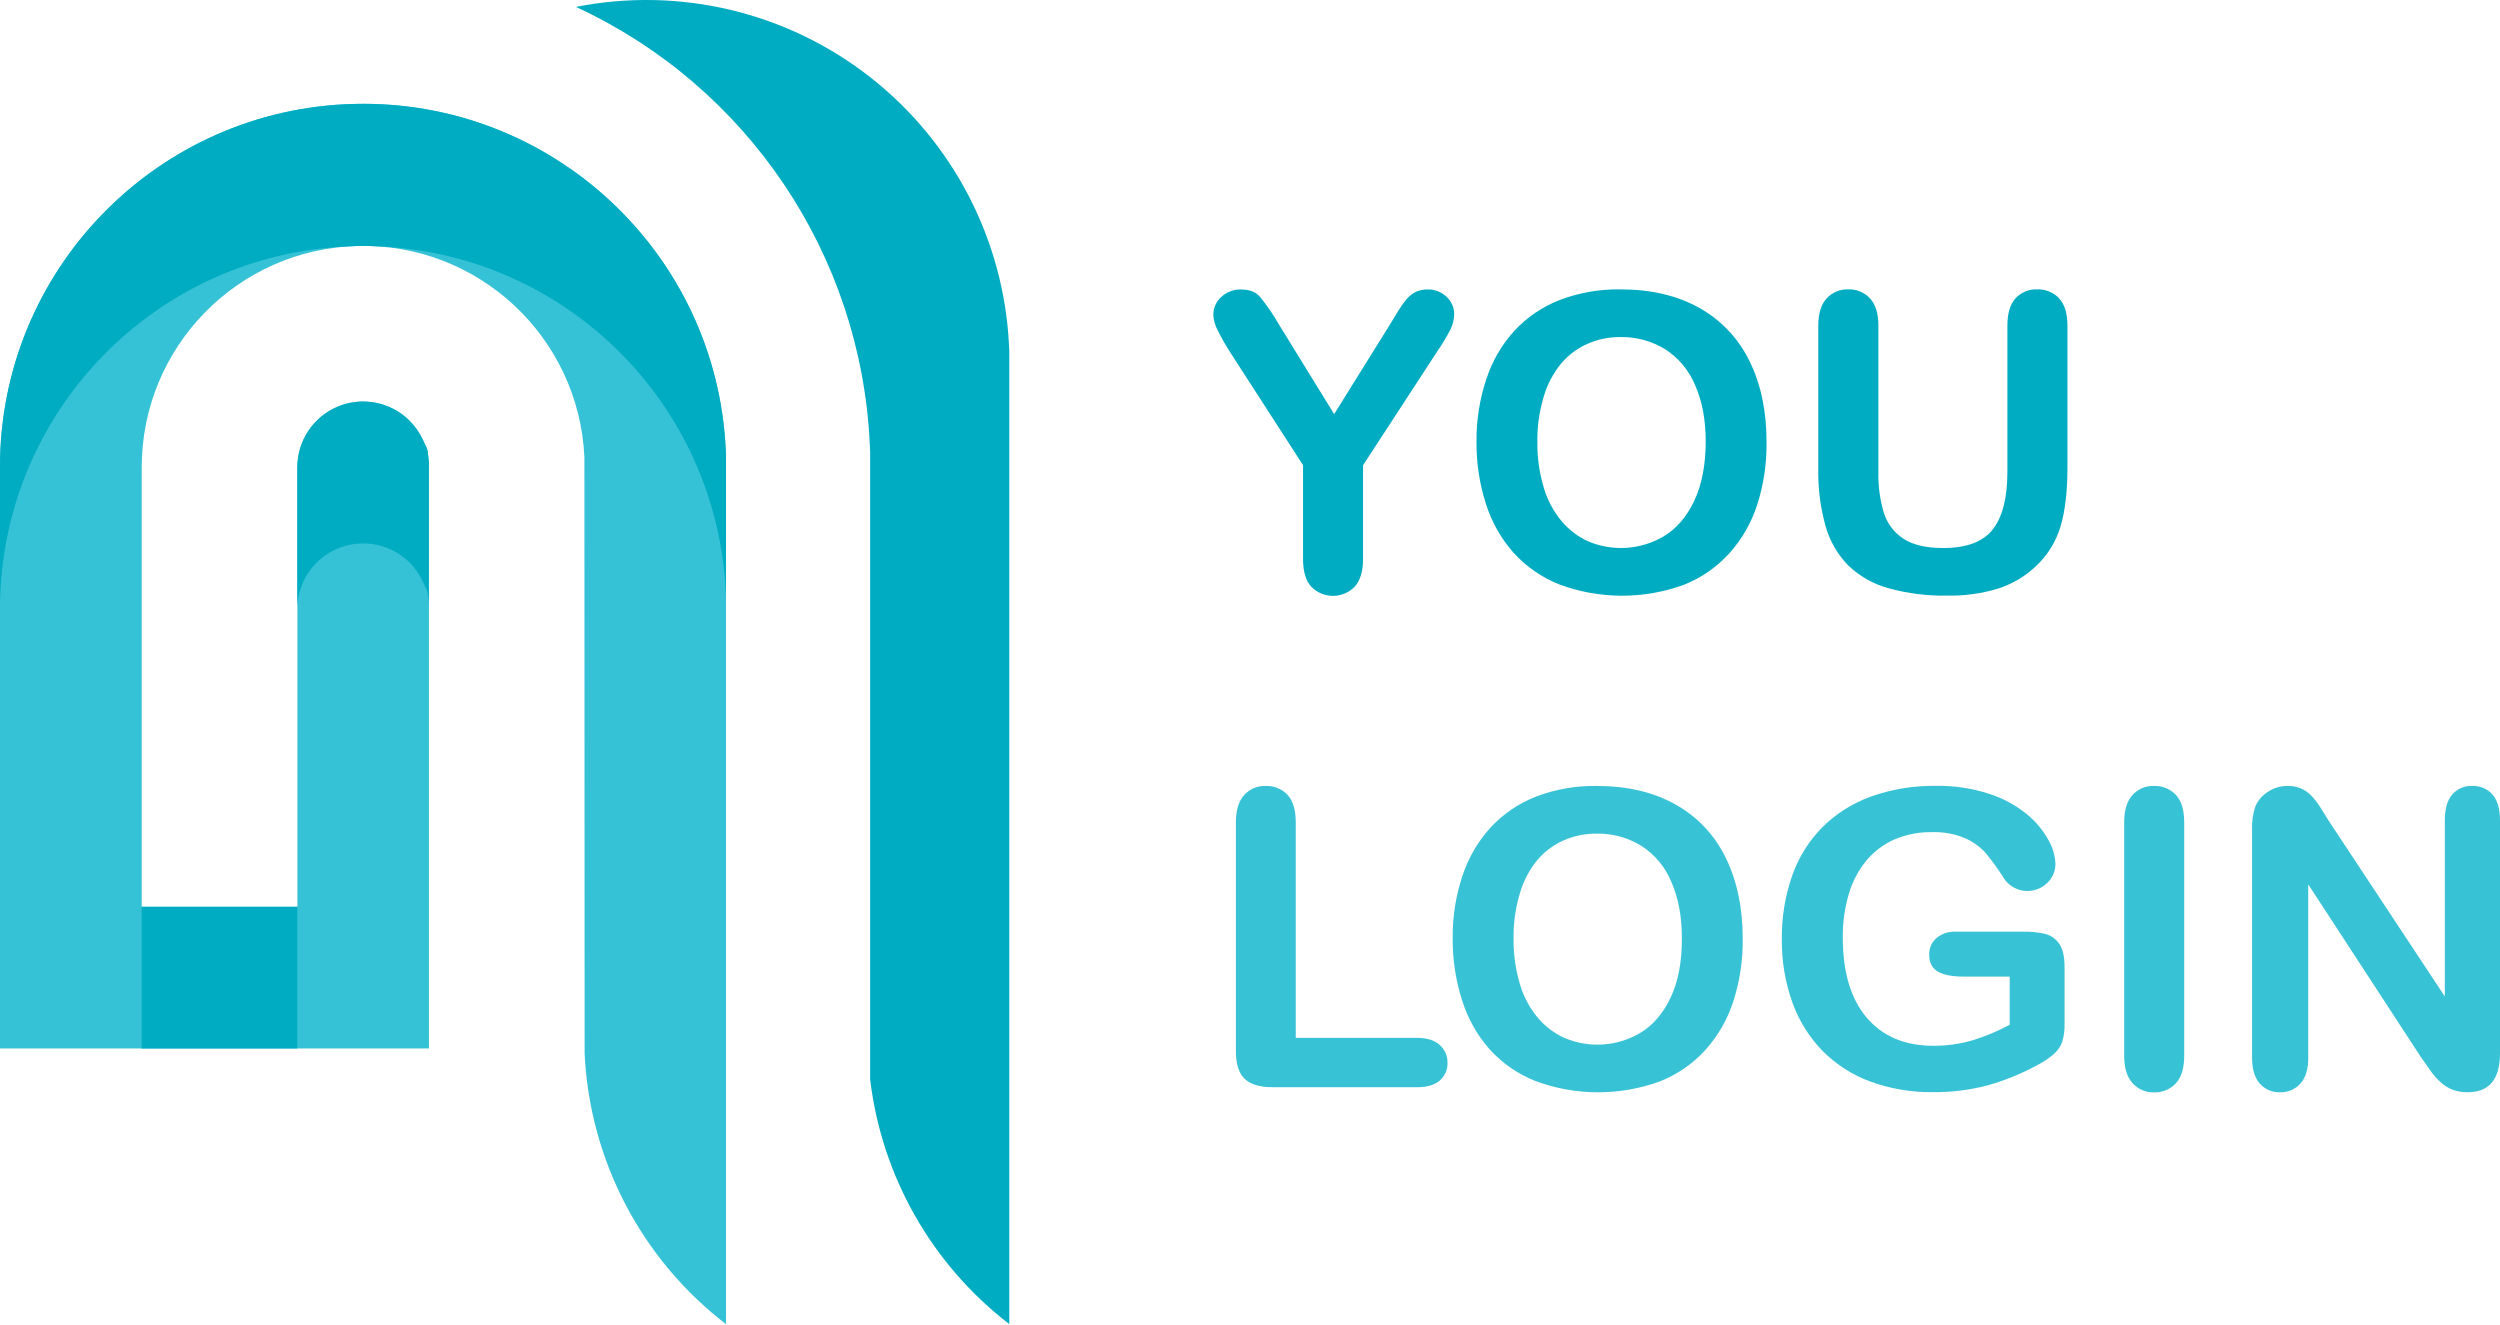
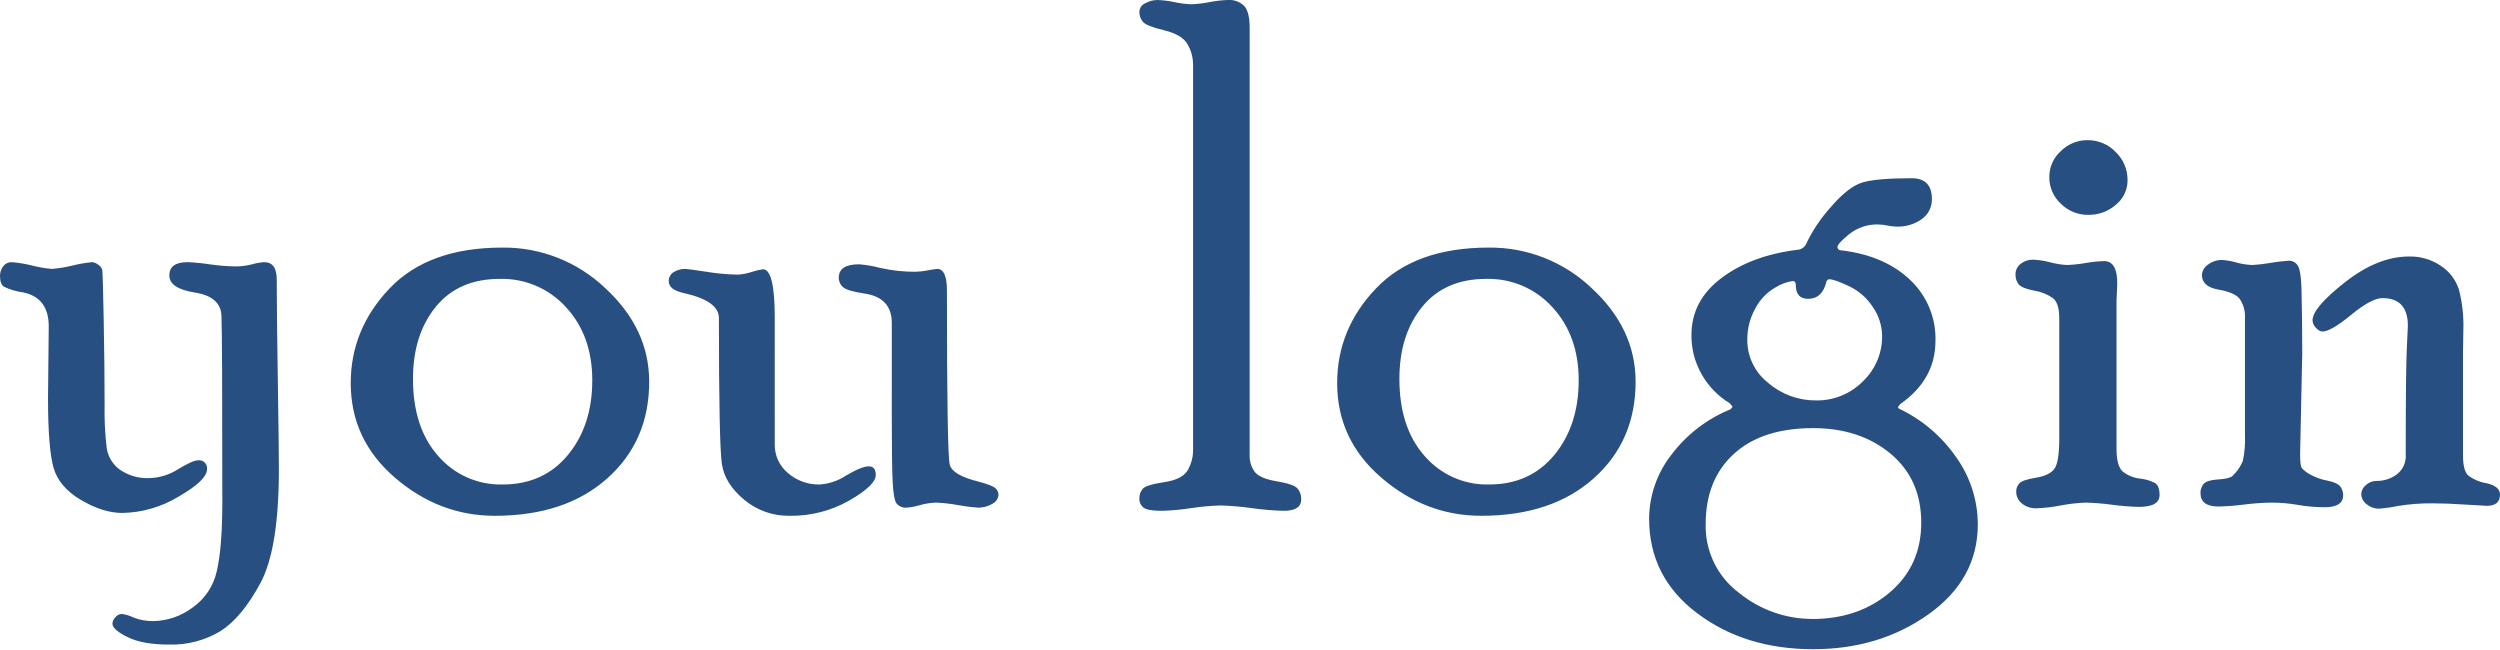
- <svg xmlns="http://www.w3.org/2000/svg" viewBox="0 0 906.23 480">
+ <svg xmlns="http://www.w3.org/2000/svg" viewBox="2085.223 12.816 686.328 178.223">
  <defs>
-     <style>.cls-1{fill:#36c2d6;}.cls-2{fill:#00acc1;}.cls-3{fill:#38c2d6;}</style>
+     <style>
+       .cls-1 {
+         fill: #284f81;
+       }
+     </style>
  </defs>
-   <g id="Layer_2" data-name="Layer 2">
-     <g id="Layer_1-2" data-name="Layer 1">
-       <path class="cls-1" d="M263.17,480a131.58,131.58,0,0,1-51.25-98.11l-.08-215.6,0-.67a80.28,80.28,0,0,0-160.47,3.79V328.72h56.44V169.4a23.84,23.84,0,0,1,40.67-16.89,24.79,24.79,0,0,1,4.94,7.15c1.93,4.32,1.44,2.25,2,7.29l.07.65q0,106.23,0,212.45H0V169.42a131.61,131.61,0,0,1,263.08-6.24l.09,1.83V480" />
-       <path class="cls-2" d="M107.77,220.66V169.4a23.84,23.84,0,0,1,40.67-16.89,24.79,24.79,0,0,1,4.94,7.15c1.93,4.32,1.44,2.25,2,7.29l.07.65q0,106.23,0,212.45h0V219l-.07-.65c-.51-5,0-3-2-7.29a24.79,24.79,0,0,0-4.94-7.15A23.76,23.76,0,0,0,131.59,197a24.08,24.08,0,0,0-9.21,1.85,23.81,23.81,0,0,0-14.61,21.83M137.06,89.31c-1.81-.12-3.62-.18-5.44-.18s-3.63.07-5.44.19A131.57,131.57,0,0,0,0,220V169.42a131.61,131.61,0,0,1,263.08-6.24l.09,1.83v51.41l-.09-1.83a131.58,131.58,0,0,0-126-125.28ZM51.33,328.72h56.44v51.33H51.33Z" />
-       <path class="cls-2" d="M365.89,480a131.6,131.6,0,0,1-50.47-88.72V163.73l-.15-3.07A184,184,0,0,0,208.77,2.5a131.61,131.61,0,0,1,157,122.88l.09,1.84V480" />
-       <path class="cls-2" d="M472.34,202.68V168.62L446.12,128a85.55,85.55,0,0,1-4.87-8.57,13.1,13.1,0,0,1-1.43-5.35,8.53,8.53,0,0,1,2.9-6.44,10,10,0,0,1,7.14-2.71q4.45,0,6.77,2.53a74.46,74.46,0,0,1,6.92,10.07l20.07,32.59,20.29-32.59c1.22-2,2.24-3.69,3.08-5.06a31,31,0,0,1,2.74-3.84,11,11,0,0,1,3.33-2.75,9.65,9.65,0,0,1,4.47-.95,9.43,9.43,0,0,1,6.85,2.67,8.42,8.42,0,0,1,2.75,6.19,13,13,0,0,1-1.39,5.71,72.79,72.79,0,0,1-4.77,7.91l-26.88,41.24v34.06q0,6.66-3.07,10a11,11,0,0,1-15.68,0Q472.34,209.41,472.34,202.68Z" />
-       <path class="cls-2" d="M587.41,104.9q16.7,0,28.67,6.77a44,44,0,0,1,18.13,19.27q6.15,12.48,6.15,29.33A71.6,71.6,0,0,1,637,182.9a49,49,0,0,1-10.11,17.65A44.21,44.21,0,0,1,610.33,212a65.32,65.32,0,0,1-45-.11,44.67,44.67,0,0,1-16.63-11.46,49,49,0,0,1-10.07-17.8,71.86,71.86,0,0,1-3.41-22.49,69.32,69.32,0,0,1,3.56-22.7A48.41,48.41,0,0,1,549,119.84a44.64,44.64,0,0,1,16.4-11.1A59.17,59.17,0,0,1,587.41,104.9Zm30.9,55.22q0-11.79-3.81-20.43a28.36,28.36,0,0,0-10.87-13.07,29.87,29.87,0,0,0-16.22-4.44,29.28,29.28,0,0,0-12,2.46,26.53,26.53,0,0,0-9.52,7.14,33.85,33.85,0,0,0-6.3,12,54.09,54.09,0,0,0-2.31,16.37,55.42,55.42,0,0,0,2.31,16.56,33.7,33.7,0,0,0,6.52,12.26,27.23,27.23,0,0,0,9.66,7.29A30.5,30.5,0,0,0,603,194.47q7-4.17,11.13-12.89T618.31,160.12Z" />
-       <path class="cls-2" d="M659.11,169.72V118.08q0-6.58,3-9.88a10,10,0,0,1,7.79-3.3,10.27,10.27,0,0,1,8,3.3q3,3.28,3,9.88v52.81a47.93,47.93,0,0,0,2,15.05,17.35,17.35,0,0,0,7.14,9.38q5.12,3.33,14.35,3.33,12.75,0,18-6.78t5.27-20.54V118.08q0-6.66,2.93-9.92a10,10,0,0,1,7.84-3.26,10.39,10.39,0,0,1,8,3.26q3,3.25,3,9.92v51.64q0,12.6-2.46,21a32.32,32.32,0,0,1-9.26,14.79,35.79,35.79,0,0,1-13.63,7.91,59.58,59.58,0,0,1-18.16,2.49,74.92,74.92,0,0,1-21.31-2.67A34.13,34.13,0,0,1,670,205a33.29,33.29,0,0,1-8.27-14.36A72.93,72.93,0,0,1,659.11,169.72Z" />
-       <path class="cls-3" d="M469.7,298.08v78.15h44.1q5.26,0,8.09,2.57a8.33,8.33,0,0,1,2.82,6.44,8.16,8.16,0,0,1-2.78,6.41c-1.86,1.64-4.57,2.45-8.13,2.45H461.28q-7.09,0-10.22-3.15T448,380.77V298.08q0-6.58,3-9.88a10,10,0,0,1,7.8-3.3,10.39,10.39,0,0,1,7.95,3.26Q469.7,291.41,469.7,298.08Z" />
-       <path class="cls-3" d="M578.76,284.9q16.71,0,28.68,6.77a43.92,43.92,0,0,1,18.12,19.27q6.15,12.48,6.16,29.33a71.88,71.88,0,0,1-3.37,22.63,49,49,0,0,1-10.11,17.65A44.21,44.21,0,0,1,601.69,392a65.35,65.35,0,0,1-45.05-.11A44.72,44.72,0,0,1,540,380.41,48.88,48.88,0,0,1,530,362.61a71.86,71.86,0,0,1-3.41-22.49,69.33,69.33,0,0,1,3.55-22.7,48.7,48.7,0,0,1,10.29-17.58,44.68,44.68,0,0,1,16.41-11.1A59.16,59.16,0,0,1,578.76,284.9Zm30.91,55.22q0-11.79-3.81-20.43A28.42,28.42,0,0,0,595,306.62a29.88,29.88,0,0,0-16.23-4.44,29.34,29.34,0,0,0-12,2.46,26.62,26.62,0,0,0-9.52,7.14,34.18,34.18,0,0,0-6.3,12,54.41,54.41,0,0,0-2.3,16.37,55.75,55.75,0,0,0,2.3,16.56,33.85,33.85,0,0,0,6.52,12.26,27.35,27.35,0,0,0,9.67,7.29,30.5,30.5,0,0,0,27.32-1.76q7-4.17,11.13-12.89T609.67,340.12Z" />
-       <path class="cls-3" d="M748.39,350.45V371a21.55,21.55,0,0,1-.81,6.56,10.35,10.35,0,0,1-3,4.43,28,28,0,0,1-5.53,3.81,87.43,87.43,0,0,1-18.75,7.69,75.68,75.68,0,0,1-19.63,2.41,64.18,64.18,0,0,1-22.56-3.8,47.53,47.53,0,0,1-17.36-11.06,48.94,48.94,0,0,1-11-17.58,65.83,65.83,0,0,1-3.85-23.07,67.46,67.46,0,0,1,3.74-22.93,47,47,0,0,1,11-17.65,48.27,48.27,0,0,1,17.65-11.1,67.73,67.73,0,0,1,23.58-3.84,58.48,58.48,0,0,1,19.19,2.89,42.24,42.24,0,0,1,13.55,7.29,32.51,32.51,0,0,1,7.84,9.3,18.85,18.85,0,0,1,2.63,8.72,9.32,9.32,0,0,1-3,7,10.21,10.21,0,0,1-7.29,2.9,9.85,9.85,0,0,1-4.51-1.1,10.23,10.23,0,0,1-3.62-3.08,88,88,0,0,0-6.81-9.52,21.94,21.94,0,0,0-7.51-5.42,28.58,28.58,0,0,0-12.05-2.2,33.35,33.35,0,0,0-13.48,2.6,27.94,27.94,0,0,0-10.14,7.55,33.9,33.9,0,0,0-6.45,12.12A53.25,53.25,0,0,0,668,339.83q0,18.9,8.68,29.08t24.21,10.18a49.32,49.32,0,0,0,14.17-2,71.93,71.93,0,0,0,13.44-5.64V354H711.62q-6.07,0-9.19-1.83T699.32,346a7.61,7.61,0,0,1,2.6-5.93,10.17,10.17,0,0,1,7.07-2.34h24.68a31.85,31.85,0,0,1,7.69.8,8.7,8.7,0,0,1,5.09,3.59Q748.39,344.89,748.39,350.45Z" />
-       <path class="cls-3" d="M770,382.68v-84.6q0-6.58,3-9.88a10,10,0,0,1,7.76-3.3,10.39,10.39,0,0,1,8,3.26q3,3.25,3,9.92v84.6q0,6.66-3,10a10.31,10.31,0,0,1-8,3.29A10,10,0,0,1,773,392.6Q770,389.27,770,382.68Z" />
-       <path class="cls-3" d="M844.41,297.94l41.82,63.28V297.35q0-6.23,2.68-9.34a9,9,0,0,1,7.21-3.11,9.32,9.32,0,0,1,7.4,3.11q2.7,3.12,2.71,9.34V381.8q0,14.13-11.72,14.13a15.54,15.54,0,0,1-5.27-.84,13.34,13.34,0,0,1-4.4-2.67,25.68,25.68,0,0,1-3.81-4.29q-1.75-2.44-3.51-5l-40.8-62.55v62.91q0,6.16-2.85,9.31a9.49,9.49,0,0,1-7.33,3.14,9.35,9.35,0,0,1-7.4-3.18c-1.85-2.13-2.78-5.21-2.78-9.27V300.65a23.48,23.48,0,0,1,1.17-8.28,11.8,11.8,0,0,1,4.62-5.38,12.53,12.53,0,0,1,7-2.09,11.35,11.35,0,0,1,8.68,3.52,26.23,26.23,0,0,1,3.23,4.17C842.1,294.3,843.24,296.08,844.41,297.94Z" />
-     </g>
-   </g>
+   <path id="Path_1" data-name="Path 1" class="cls-1" d="M75.768-66.211q3.43,0,3.43,4.785,0,9.473.294,27.637t.294,24.414q0,21.875-5.089,31.3T63.784,35.059A25.965,25.965,0,0,1,49.545,38.77q-7.144,0-11.3-2.051t-4.16-3.711a2.761,2.761,0,0,1,.781-1.709,2.357,2.357,0,0,1,1.855-.928,11.157,11.157,0,0,1,3.174.977,14.235,14.235,0,0,0,5.42.977A18.464,18.464,0,0,0,56.006,28.67a16.472,16.472,0,0,0,6.738-10.086q1.514-6.432,1.514-19.2,0-45.8-.244-50.965t-7.275-6.285q-7.031-1.121-7.031-4.685,0-3.662,5-3.662a53.984,53.984,0,0,1,6.025.586,56.039,56.039,0,0,0,7.2.586,18.631,18.631,0,0,0,4.506-.586A16.12,16.12,0,0,1,75.768-66.211ZM57.536-11.816a2.194,2.194,0,0,1,2.522,2.441q0,3.027-7.795,7.52A30.831,30.831,0,0,1,36.771,2.637q-5.261,0-11.3-3.558T17.917-9.794q-1.511-5.314-1.511-19.16l.2-19.6q0-7.9-7.031-9.36a17.543,17.543,0,0,1-5.225-1.532q-1.123-.742-1.123-2.914A4.3,4.3,0,0,1,4.1-65.074a2.826,2.826,0,0,1,2.351-1.137,33.292,33.292,0,0,1,5.585.928,34.426,34.426,0,0,0,5.39.928,34.94,34.94,0,0,0,5.683-.928,37.123,37.123,0,0,1,5.389-.928,3.114,3.114,0,0,1,1.666.683A2.432,2.432,0,0,1,31.3-64.066q.147.78.392,13.551t.245,23.5a84.438,84.438,0,0,0,.582,11.845,8.963,8.963,0,0,0,3.637,5.947,13.168,13.168,0,0,0,8.1,2.291,15.3,15.3,0,0,0,7.856-2.441Q56.18-11.816,57.536-11.816Zm83.577-58.4a40.343,40.343,0,0,1,28.271,11.133Q181.445-47.949,181.445-33.4q0,16.309-11.523,26.563T139.063,3.418q-15.234,0-27.393-10.449T99.512-33.008q0-14.844,10.693-26.025T141.113-70.215Zm.1,65.039q11.23,0,17.92-8.105t6.689-20.508q0-12.207-7.178-20.02a23.655,23.655,0,0,0-18.213-7.812q-11.328,0-17.578,7.666T116.6-34.18q0,13.379,6.934,21.191A22.584,22.584,0,0,0,141.211-5.176Zm106.836-44.35q0-7.019-7.617-8.092-4.59-.693-5.762-1.73a3.349,3.349,0,0,1-1.172-2.62q0-3.658,5.585-3.658a33.758,33.758,0,0,1,5.927,1.025,42.544,42.544,0,0,0,9.553,1.025,19.012,19.012,0,0,0,3.429-.391,20.213,20.213,0,0,1,2.547-.391q2.646,0,2.646,5.946,0,44.945.781,47.821t7.91,4.631q3.711.99,4.59,1.782a2.452,2.452,0,0,1,.879,1.881A2.991,2.991,0,0,1,275.727.082a7.31,7.31,0,0,1-4.165,1.089,46.939,46.939,0,0,1-5.29-.684A43.228,43.228,0,0,0,260.3-.2a18.514,18.514,0,0,0-4.507.684,18,18,0,0,1-3.528.684A3.29,3.29,0,0,1,249.32,0q-.784-1.17-1.028-5.752T248.047-23.4ZM215.918-16.211a9.98,9.98,0,0,0,3.636,7.91,12.877,12.877,0,0,0,8.679,3.125,15,15,0,0,0,7.322-2.49q4.218-2.49,6.158-2.49t1.939,2.39q0,2.786-7.259,6.985a32.185,32.185,0,0,1-16.418,4.2A18.909,18.909,0,0,1,207.553-.97q-5.31-4.388-6.139-9.75t-.829-40.17q0-4.68-9.57-6.825-4.2-.893-4.2-3.271a2.827,2.827,0,0,1,1.323-2.477,5.741,5.741,0,0,1,3.282-.892q.587,0,5.732.781a59.406,59.406,0,0,0,8.672.781,14.808,14.808,0,0,0,3.773-.732,16.686,16.686,0,0,1,3.086-.732q3.233,0,3.233,13.281Zm130.371,3.027a7.363,7.363,0,0,0,1.367,4.492q1.367,1.855,6.055,2.637t5.713,1.969a4.382,4.382,0,0,1,1.025,2.969q0,3.168-4.8,3.168a75.6,75.6,0,0,1-8.71-.732,75.6,75.6,0,0,0-8.71-.732,63.554,63.554,0,0,0-8.025.732,63.554,63.554,0,0,1-8.025.732q-3.915,0-5.041-.891a2.98,2.98,0,0,1-1.125-2.475,3.982,3.982,0,0,1,.928-2.673q.928-1.089,5.859-1.821t6.445-3.22a10.951,10.951,0,0,0,1.514-5.806v-105.29a11.373,11.373,0,0,0-1.562-6q-1.562-2.586-6.445-3.757t-5.811-2.359a4.233,4.233,0,0,1-.928-2.674,2.669,2.669,0,0,1,1.617-2.376,6.908,6.908,0,0,1,3.381-.891,27.341,27.341,0,0,1,4.653.586,27.246,27.246,0,0,0,4.556.586,31.713,31.713,0,0,0,5-.586,31.711,31.711,0,0,1,5-.586,5.845,5.845,0,0,1,4.605,1.66q1.469,1.66,1.469,5.957Zm65.625-57.031a40.343,40.343,0,0,1,28.271,11.133Q452.246-47.949,452.246-33.4q0,16.309-11.523,26.563T409.863,3.418q-15.234,0-27.393-10.449T370.313-33.008q0-14.844,10.693-26.025T411.914-70.215Zm.1,65.039q11.23,0,17.92-8.105t6.689-20.508q0-12.207-7.178-20.02a23.655,23.655,0,0,0-18.213-7.812q-11.328,0-17.578,7.666T387.4-34.18q0,13.379,6.934,21.191A22.584,22.584,0,0,0,412.012-5.176ZM524.248-26.4l.294.391a39.862,39.862,0,0,1,15.673,13.289,31.751,31.751,0,0,1,5.976,18.468q0,15.047-13.477,24.671t-31.738,9.624q-18.75,0-31.885-9.917T455.957,4.179a28.725,28.725,0,0,1,6.171-17.587,38.405,38.405,0,0,1,16.164-12.41l.587-.684-.786-.975a21.961,21.961,0,0,1-7.716-7.953,21.442,21.442,0,0,1-2.8-10.782q0-9.465,8.259-15.661T496.8-69.629a2.737,2.737,0,0,0,2.245-1.555,42.3,42.3,0,0,1,6.88-10.252q4.831-5.587,8.735-6.7t13.369-1.118q5.563,0,5.563,5.719a6.558,6.558,0,0,1-2.739,5.478,11.306,11.306,0,0,1-7.042,2.084,12.915,12.915,0,0,1-2.445-.293,12.916,12.916,0,0,0-2.445-.293,12.26,12.26,0,0,0-8.021,2.637q-3.226,2.637-3.226,3.516,0,.977,1.27.977,11.737,1.463,18.681,8.1A22.107,22.107,0,0,1,534.57-44.65q0,10.635-9.634,17.368Zm-22.491-1.854a17.649,17.649,0,0,0,12.872-5.219,16.975,16.975,0,0,0,5.294-12.536,14.178,14.178,0,0,0-2.526-7.853,15.781,15.781,0,0,0-6.557-5.756q-4.031-1.9-5.391-1.9-.681,0-.874.879-1.166,4.492-4.955,4.492-3.4,0-3.4-3.809,0-1.074-.874-1.074a12.215,12.215,0,0,0-4.614,1.707,14.082,14.082,0,0,0-5.537,5.658,17.325,17.325,0,0,0-2.283,8.829,14.837,14.837,0,0,0,5.731,11.755A19.778,19.778,0,0,0,501.756-28.258Zm-.974,60q12.653,0,21.267-7.317T530.664,5.3q0-11.9-8.42-18.925t-21.268-7.024q-14.015,0-21.754,7.072T471.484,5.692a22.822,22.822,0,0,0,9.149,18.877A31.922,31.922,0,0,0,500.783,31.738ZM576.32-99.707a10.56,10.56,0,0,1,7.728,3.256,10.556,10.556,0,0,1,3.257,7.727,8.6,8.6,0,0,1-3.208,6.754,11.228,11.228,0,0,1-7.583,2.77,10.451,10.451,0,0,1-7.534-3.062A9.859,9.859,0,0,1,565.82-89.6a9.493,9.493,0,0,1,3.159-7.095A10.31,10.31,0,0,1,576.32-99.707Zm7.957,84.766q0,4.785,1.758,6.25a9.333,9.333,0,0,0,4.688,1.9,11.123,11.123,0,0,1,4.15,1.231q1.221.792,1.221,3.265,0,3.267-5.678,3.267a67.736,67.736,0,0,1-7.343-.586A67.572,67.572,0,0,0,575.829-.2a43.584,43.584,0,0,0-6.853.781,43.439,43.439,0,0,1-6.755.781A6.019,6.019,0,0,1,558.353.082a4.093,4.093,0,0,1-1.615-3.362,3.147,3.147,0,0,1,.879-2.225q.879-.939,4.492-1.524t5.029-2.339q1.416-1.754,1.416-8.48V-50.8q0-4.192-1.758-5.556a12.428,12.428,0,0,0-5.176-2.047q-3.418-.682-4.248-1.77a4.273,4.273,0,0,1-.83-2.67,3.572,3.572,0,0,1,1.421-2.917,5.244,5.244,0,0,1,3.381-1.138,22.287,22.287,0,0,1,4.753.732,22.105,22.105,0,0,0,4.558.732,36.468,36.468,0,0,0,5.095-.537,36.47,36.47,0,0,1,5.1-.537q3.625,0,3.625,6.055,0,.977-.1,2.588t-.1,2.2Zm95.117,1.758q0,4.2,1.416,5.518a11.317,11.317,0,0,0,5.078,2.148q3.662.83,3.662,3.117,0,3.084-3.622,3.084-.685,0-5.875-.342T671.339,0a56.289,56.289,0,0,0-9.888.732,38.637,38.637,0,0,1-5.19.732,5.218,5.218,0,0,1-3.28-1.187,3.54,3.54,0,0,1-1.517-2.869,3.265,3.265,0,0,1,1.27-2.424,4.259,4.259,0,0,1,2.93-1.138,9.129,9.129,0,0,0,5.566-1.8,6.291,6.291,0,0,0,2.441-5.41q0-23.489.293-29.094t.293-6.287q0-7.6-6.982-7.6-3,0-8.577,4.59t-7.9,4.59a2.657,2.657,0,0,1-1.744-.991,2.967,2.967,0,0,1-.969-2.082q0-3.47,8.963-10.5t17.537-7.031a14.917,14.917,0,0,1,8.768,2.588,12.292,12.292,0,0,1,4.92,6.494,38.86,38.86,0,0,1,1.218,11.035l-.1,6.25ZM619.531-50.7a8.664,8.664,0,0,0-1.416-5.409q-1.416-1.8-5.908-2.583t-4.492-4.047a3.694,3.694,0,0,1,1.568-2.721A6.128,6.128,0,0,1,613.4-66.8a18.23,18.23,0,0,1,3.774.684,18.861,18.861,0,0,0,4.459.684,45.037,45.037,0,0,0,4.95-.586,46.238,46.238,0,0,1,4.851-.586,2.8,2.8,0,0,1,2.744,1.611q.784,1.611.881,6.494.2,8.105.2,17.285l-.586,27.832q0,3.027.488,3.711a8.149,8.149,0,0,0,2.295,1.758,15.074,15.074,0,0,0,4.639,1.66q2.832.586,3.613,1.627a3.932,3.932,0,0,1,.781,2.428q0,3.27-5.09,3.27a43.044,43.044,0,0,1-7.245-.635A43.6,43.6,0,0,0,626.807-.2a68.871,68.871,0,0,0-7.587.537,66.509,66.509,0,0,1-6.9.537q-4.993,0-4.993-3.662a3.728,3.728,0,0,1,.879-2.572q.879-.99,3.809-1.188,3.32-.2,4.1-.975a11.885,11.885,0,0,0,2.832-4.094,27.872,27.872,0,0,0,.586-7.213Z" transform="translate(2082 151)" />
</svg>
